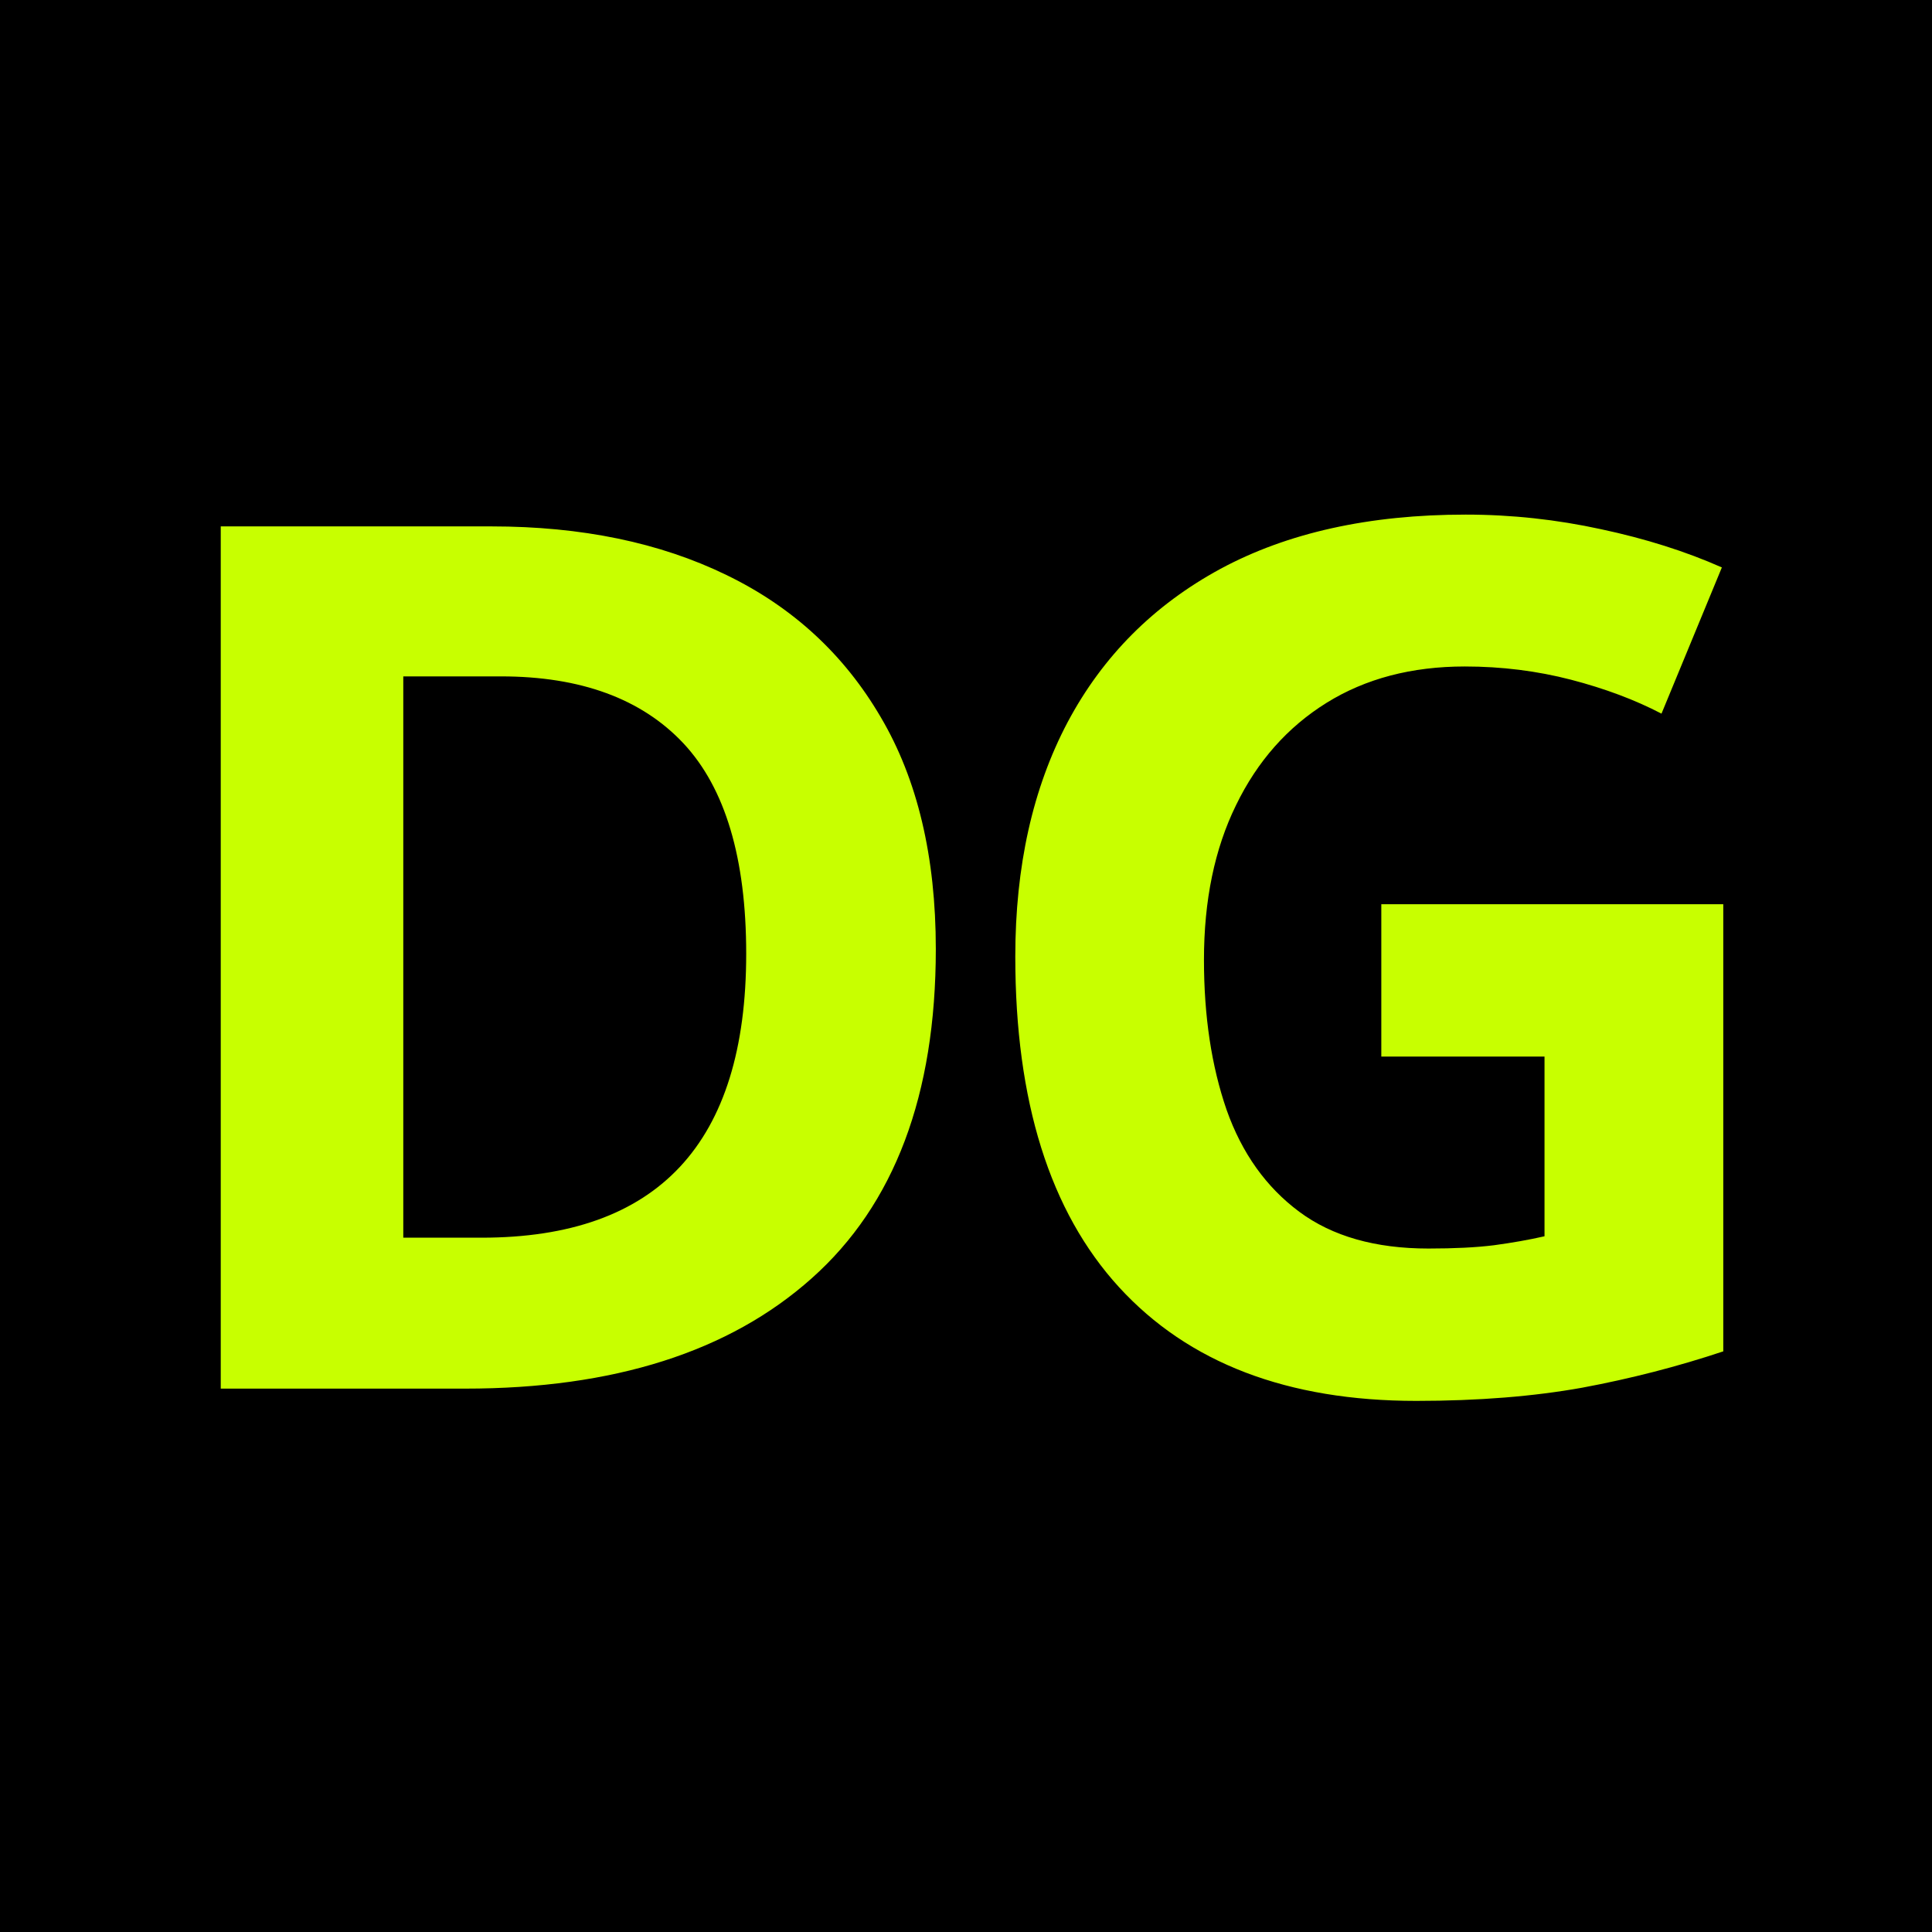
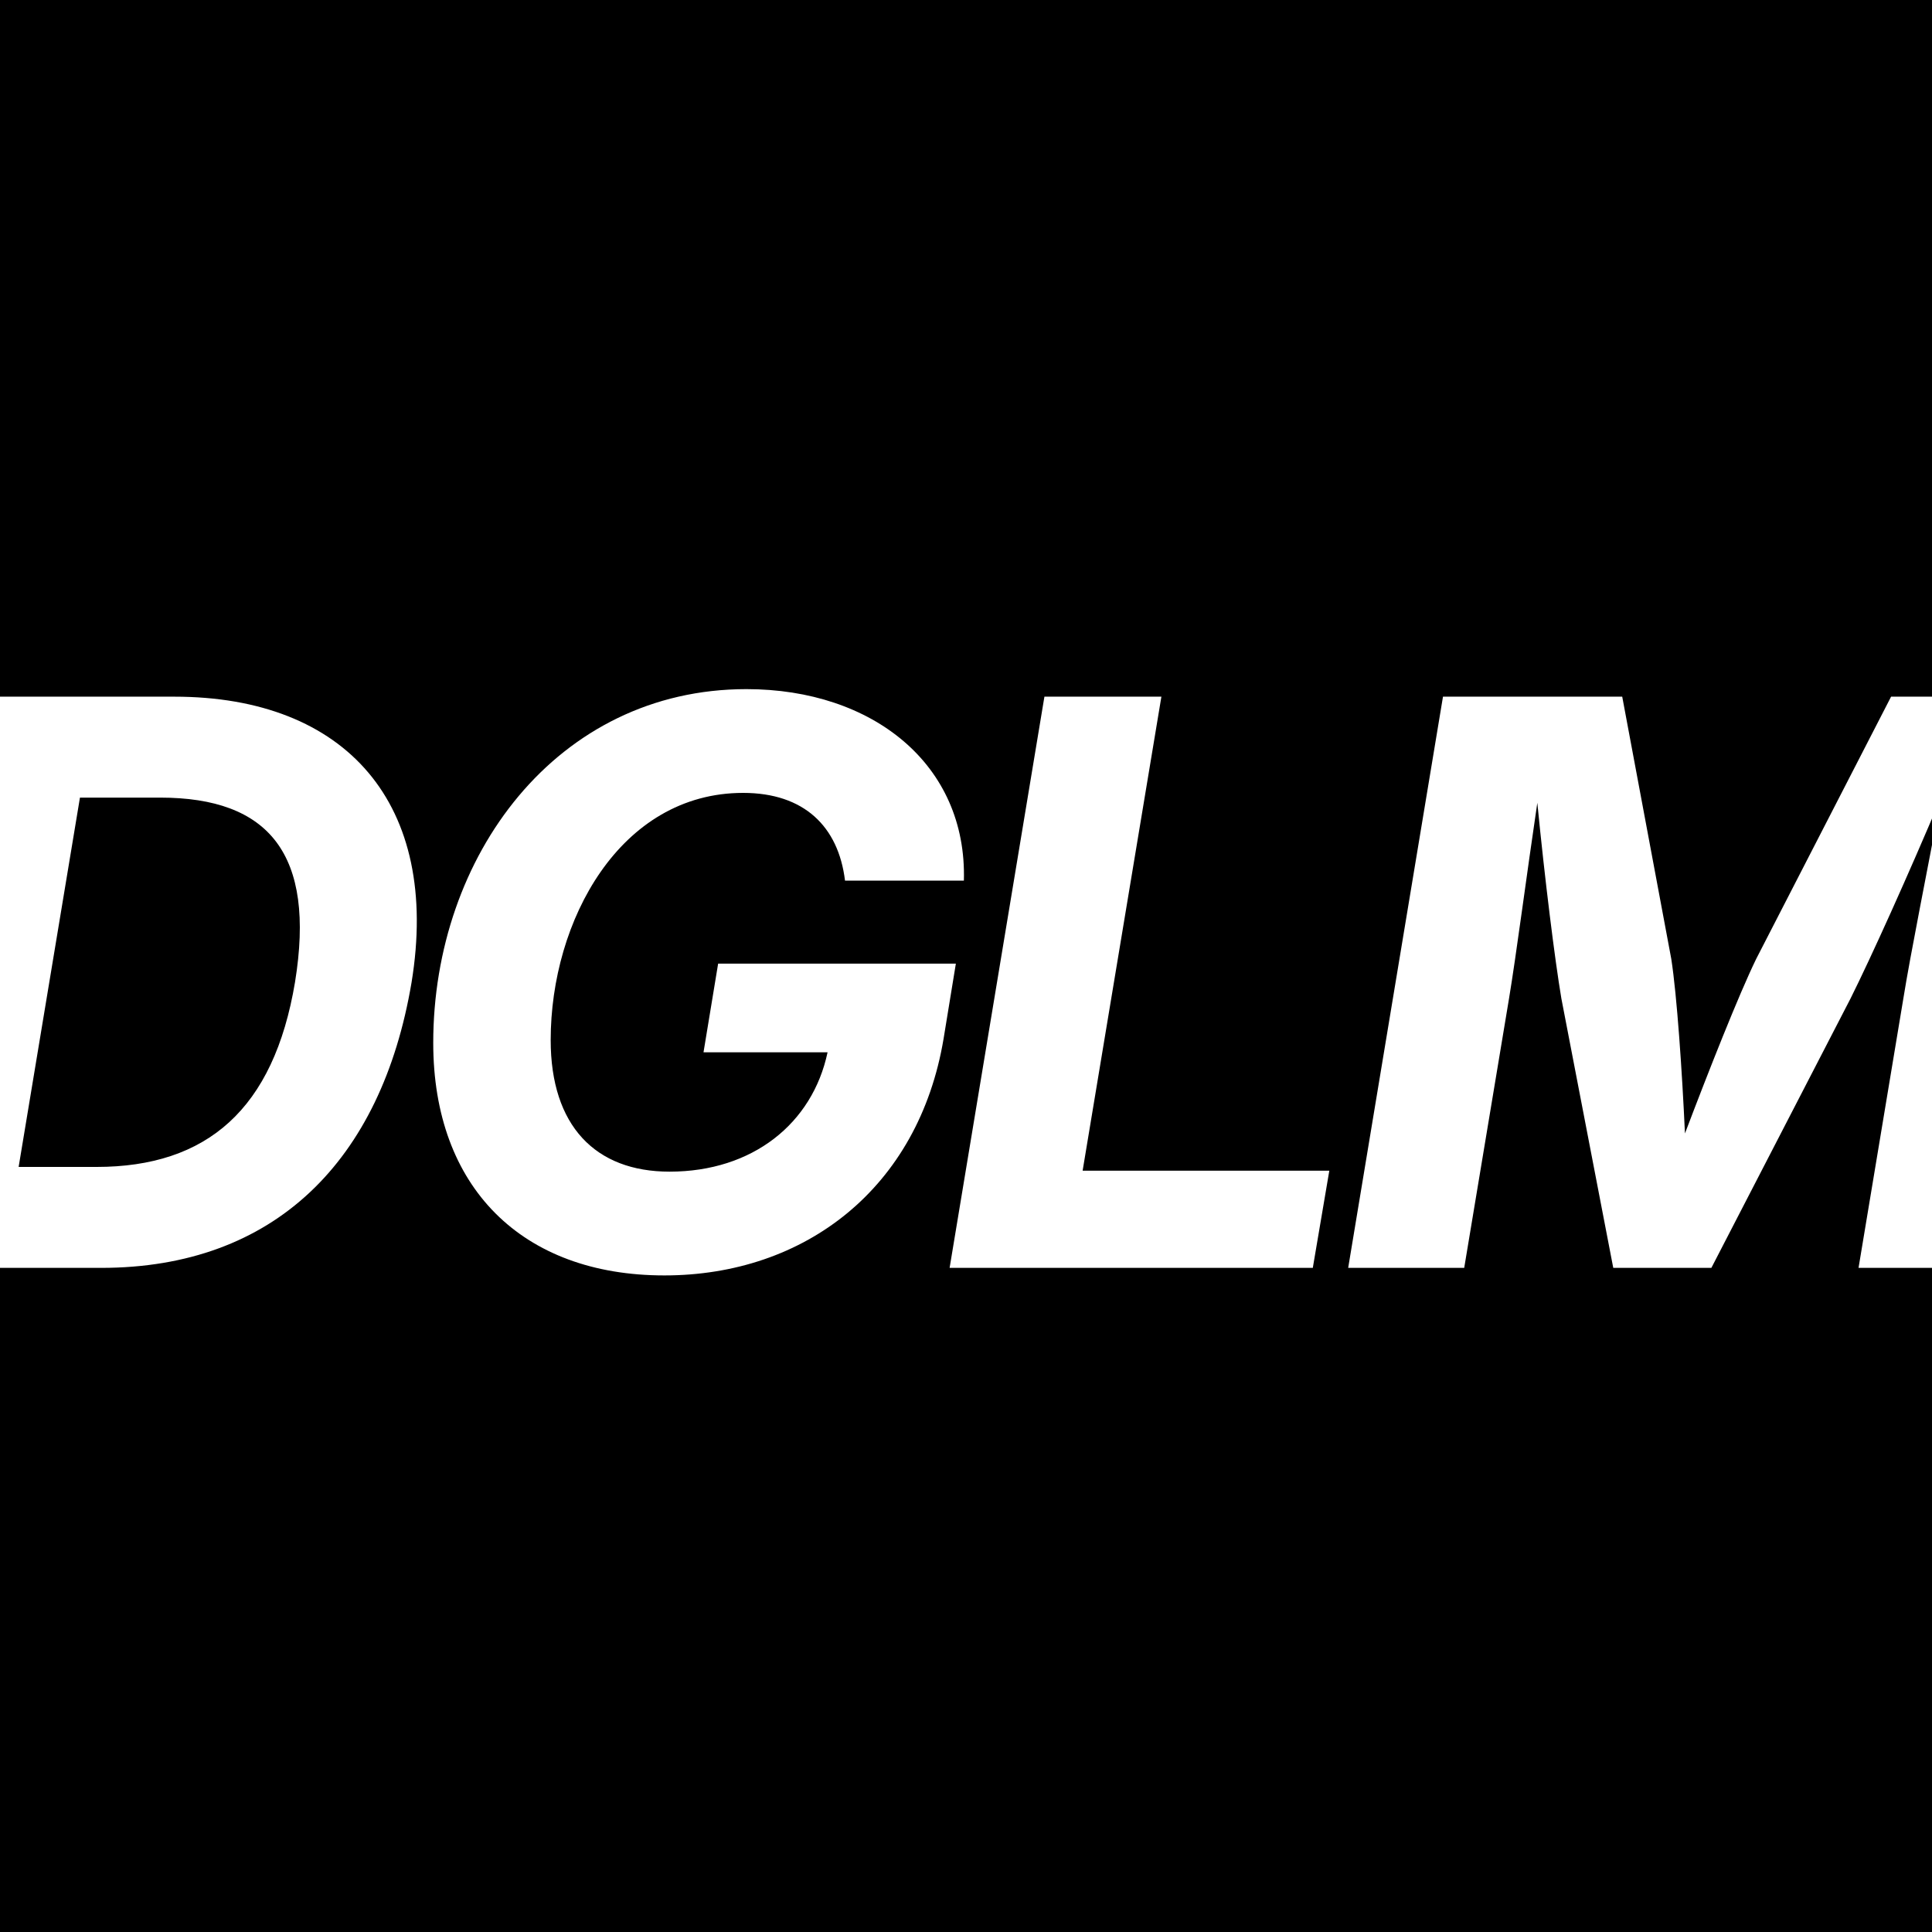
<svg xmlns="http://www.w3.org/2000/svg" viewBox="0 0 64 64">
  <rect width="64" height="64" fill="#000000" />
-   <text x="32" y="46" text-anchor="middle" font-family="Impact,'Arial Narrow',sans-serif" font-size="40" font-weight="900" fill="#c8ff00" letter-spacing="-2">DG</text>
+   <text x="32" y="42" text-anchor="middle" font-family="Inter,'Helvetica Neue',Arial,sans-serif" font-size="26" font-weight="700" font-style="italic" fill="#ffffff" letter-spacing="-1.5">DGLM</text>
</svg>
